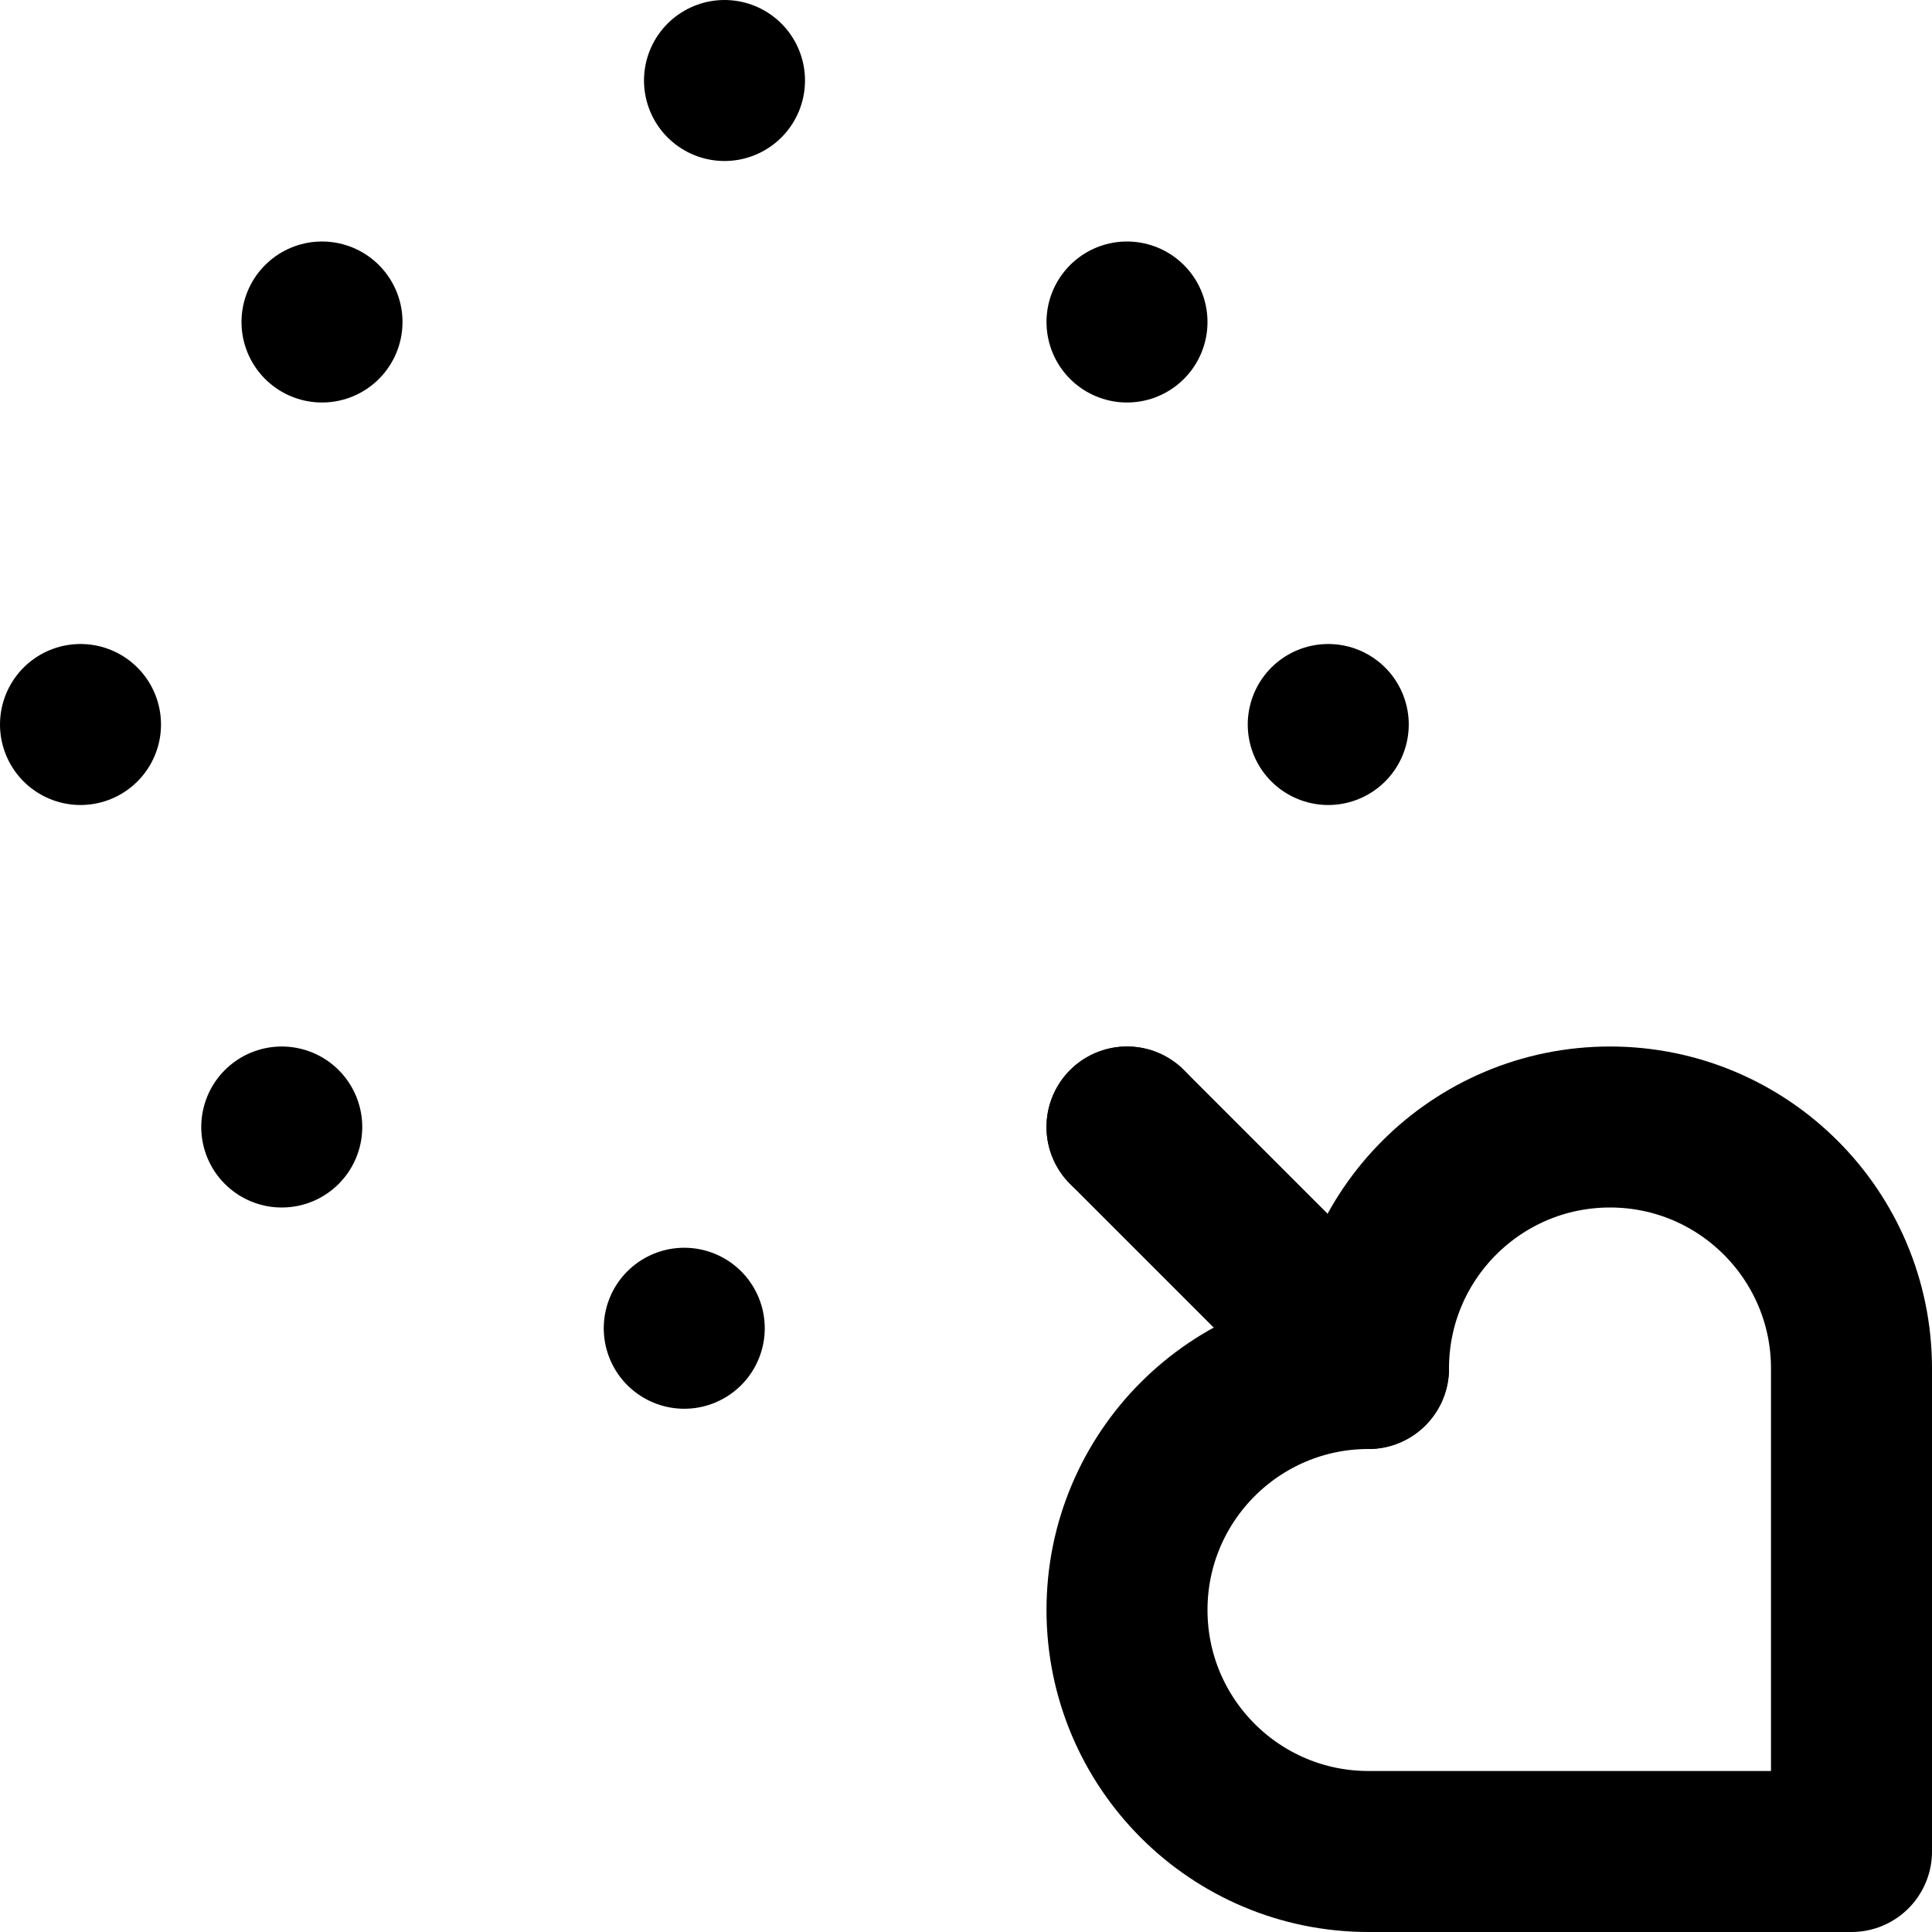
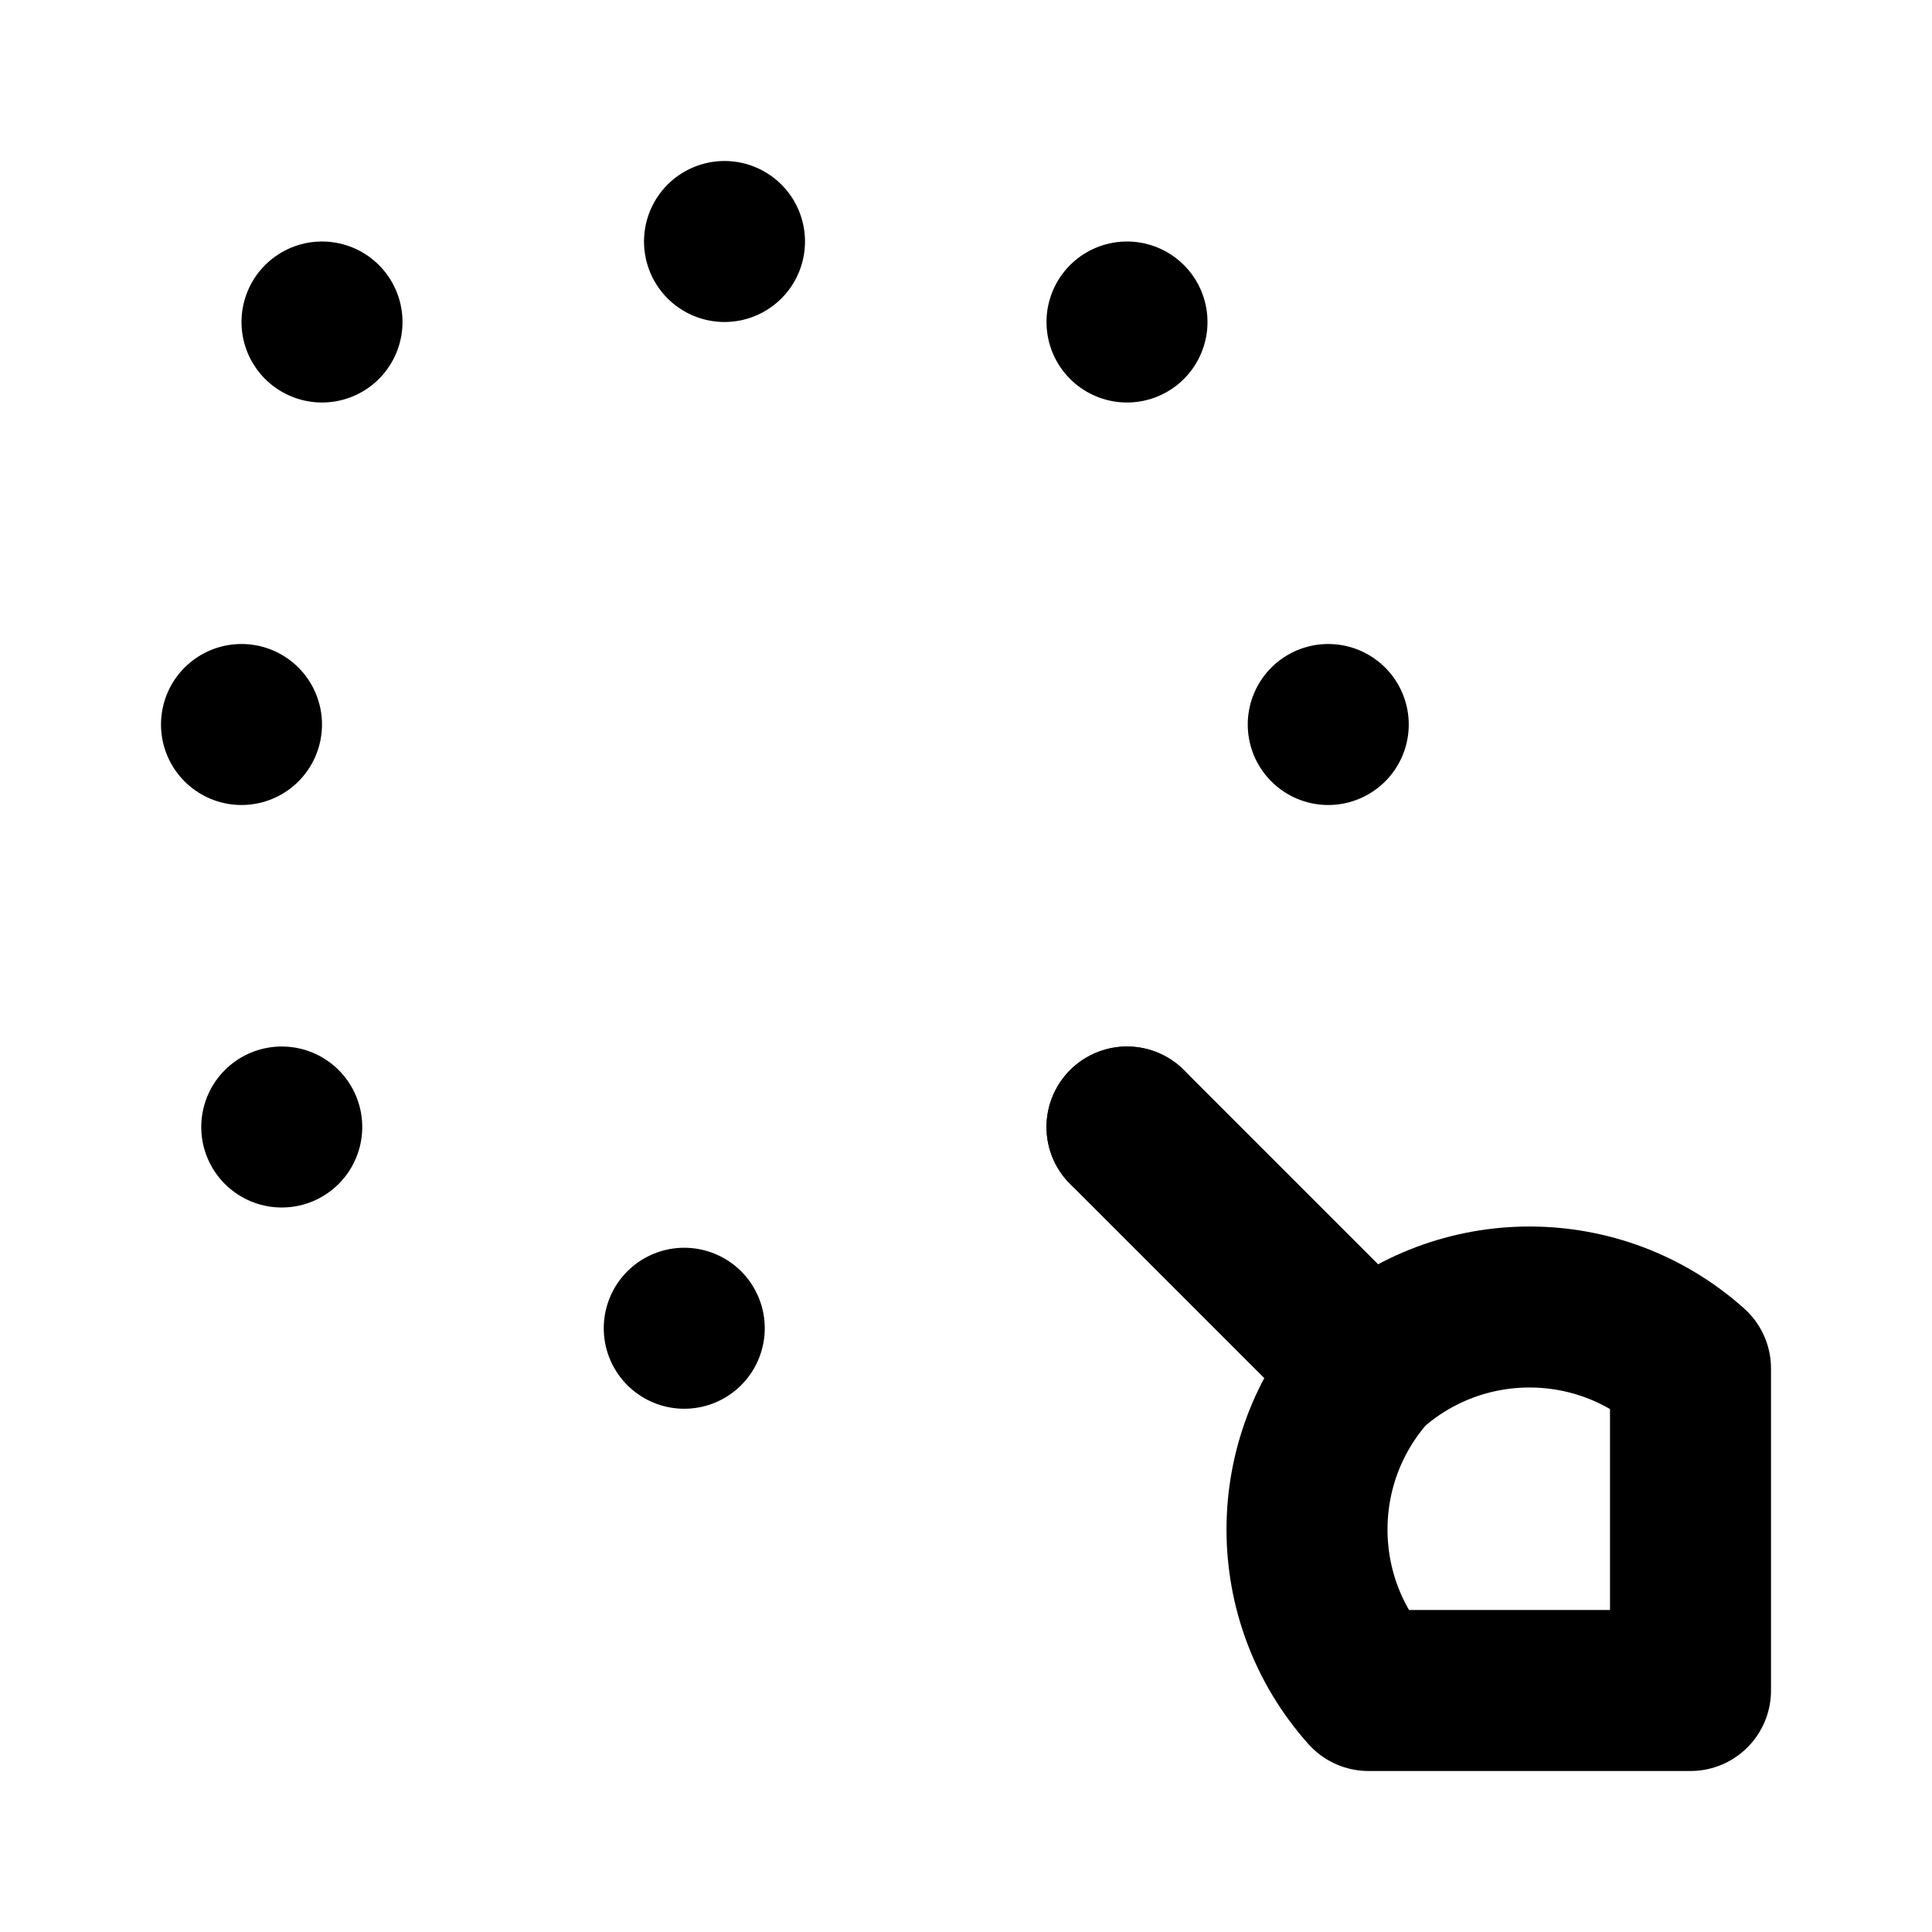
<svg xmlns="http://www.w3.org/2000/svg" width="48" height="48" viewBox="0 0 48 48" fill="none" stroke="currentColor" stroke-width="4" stroke-linecap="round" stroke-linejoin="round">
-   <path id="bead-0" d="M18 2L18 2" />
+   <path id="bead-0" d="M18 6L18 6" />
  <path id="bead-1" d="M8 8L8 8" />
-   <path id="bead-2" d="M2 18L2 18" />
+   <path id="bead-2" d="M6 18L6 18" />
  <path id="bead-3" d="M7 28L7 28" />
  <path id="bead-4" d="M17 33L17 33" />
  <path id="bead-5" d="M28 28L28 28" />
  <path id="bead-6" d="M33 18L33 18" />
  <path id="bead-7" d="M28 8L28 8" />
-   <path id="charm" d="M34 34A6 6 0 0 0 34 46L46 46L46 34A6 6 0 0 0 34 34Z" />
+   <path id="charm" d="M34 34A6 6 0 0 0 34 42L42 42L42 34A6 6 0 0 0 34 34Z" />
  <path id="link" d="M28 28L34 34" />
</svg>
